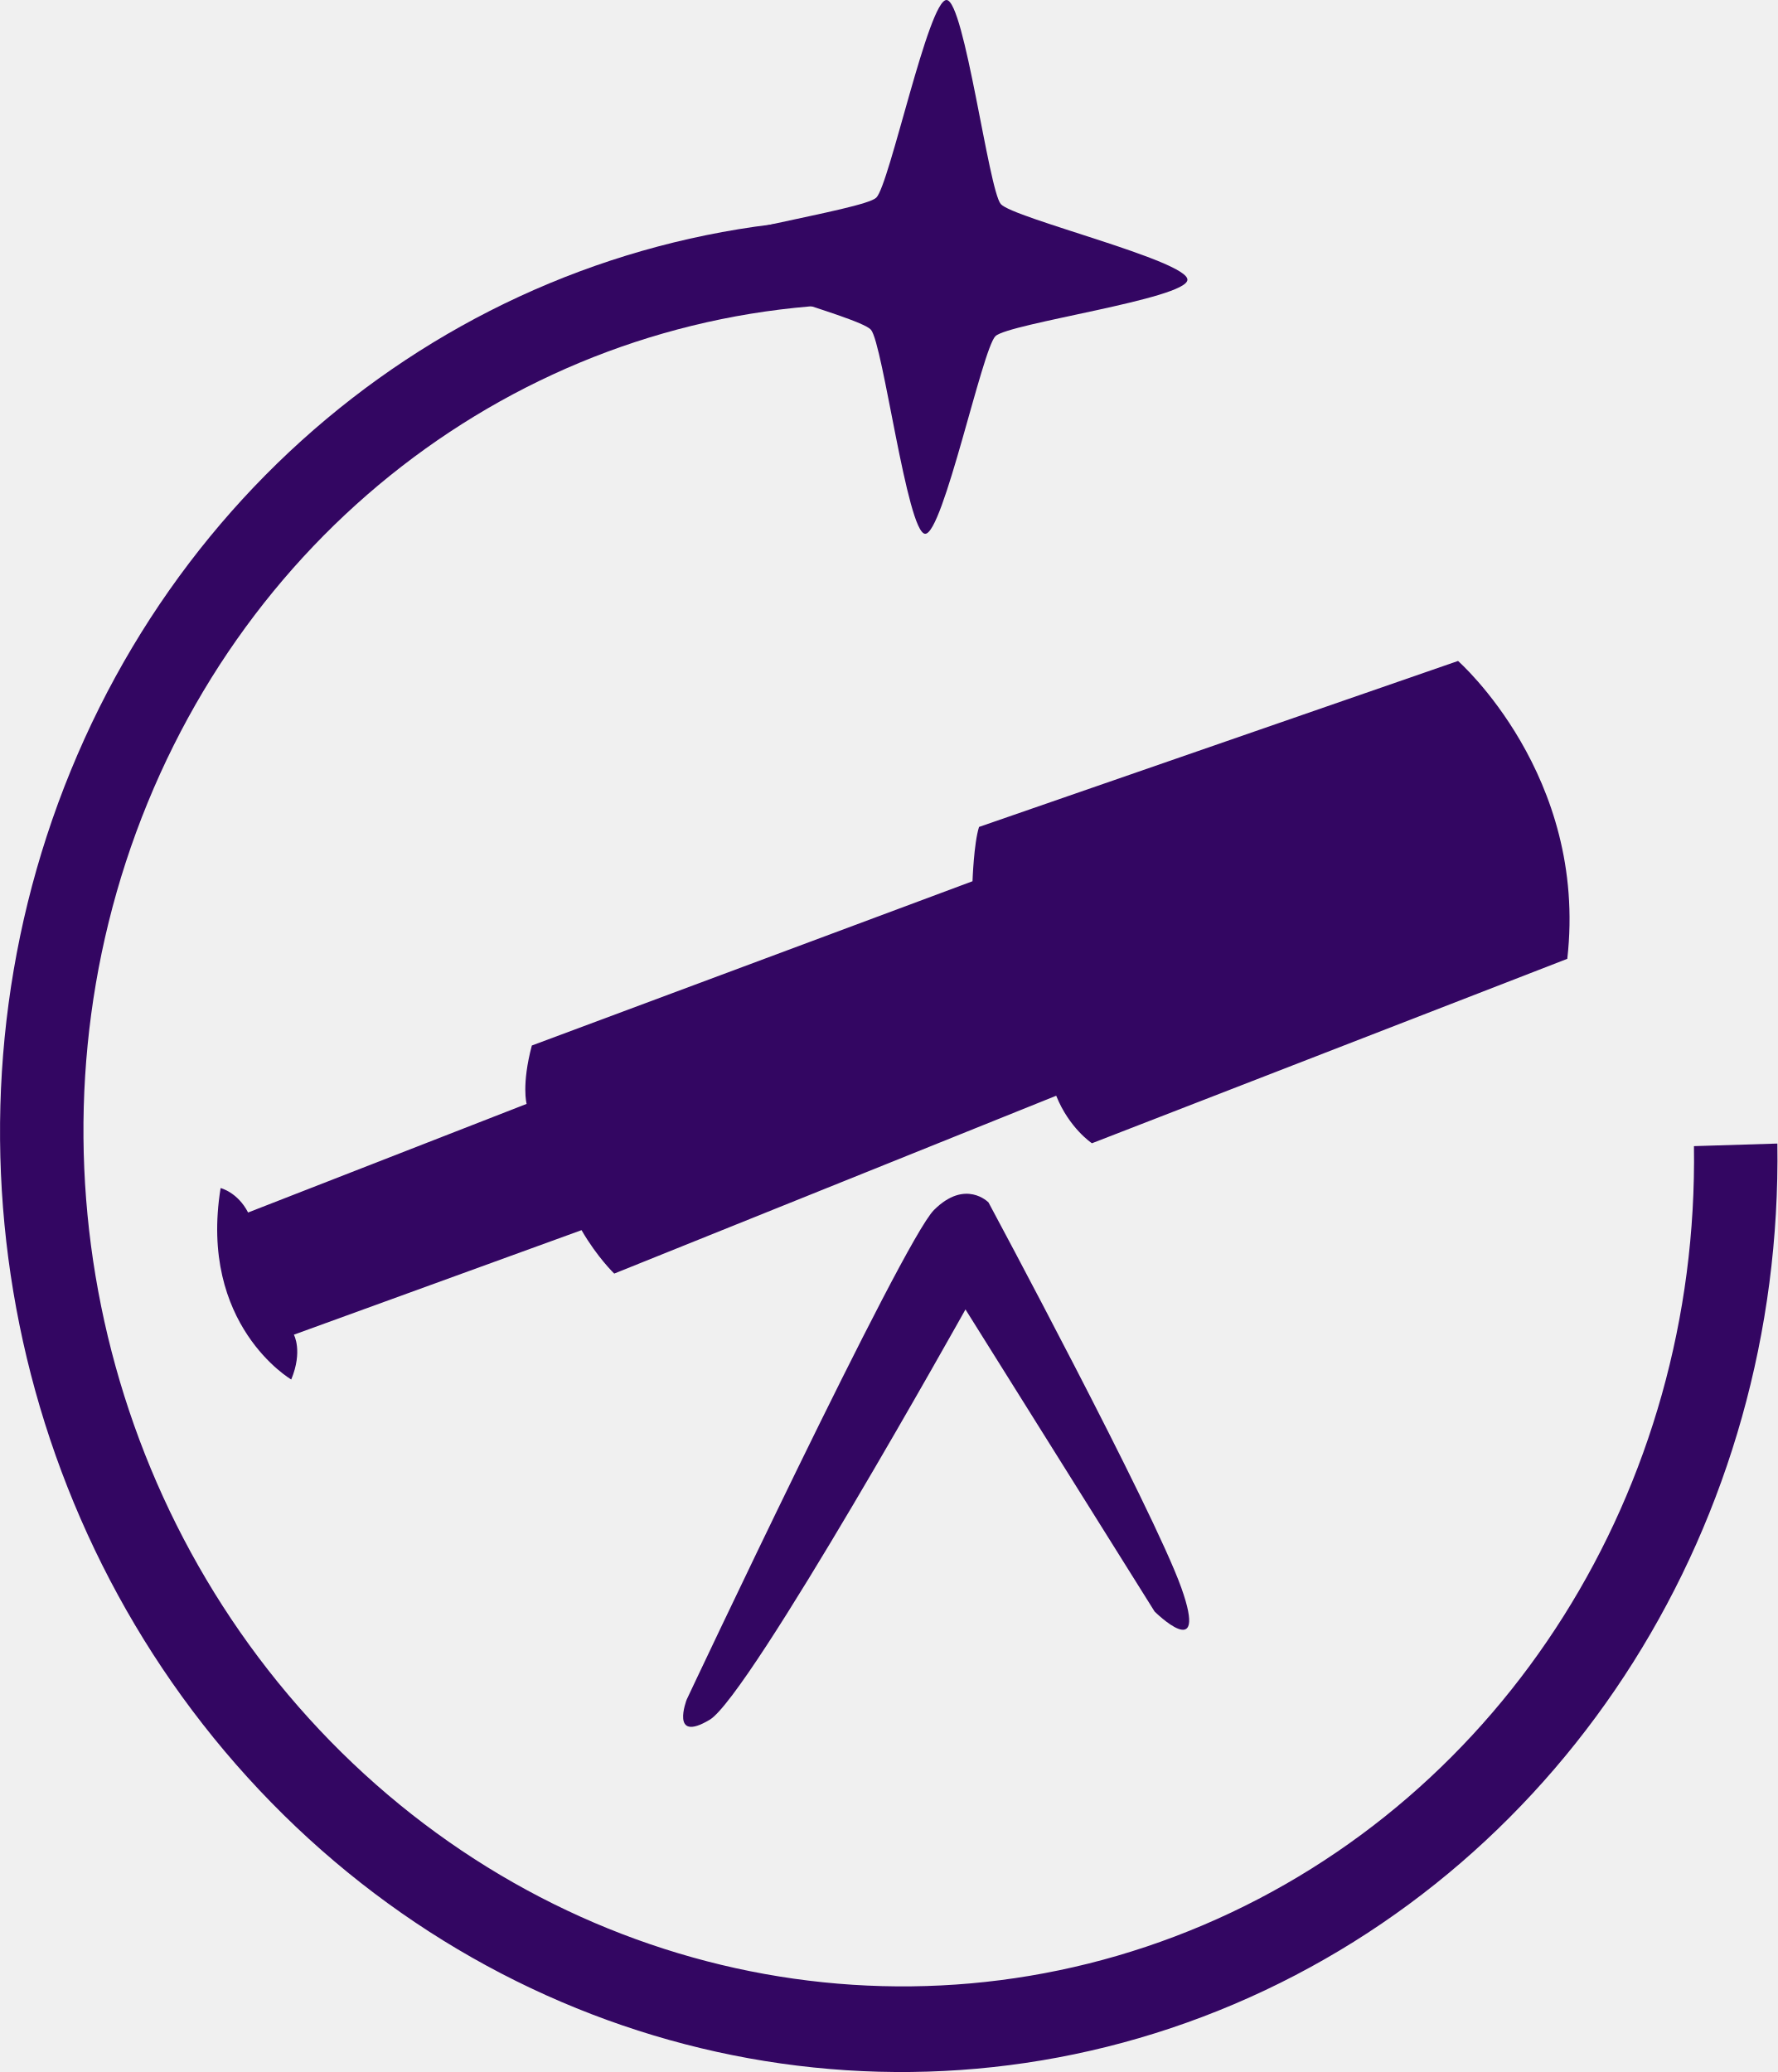
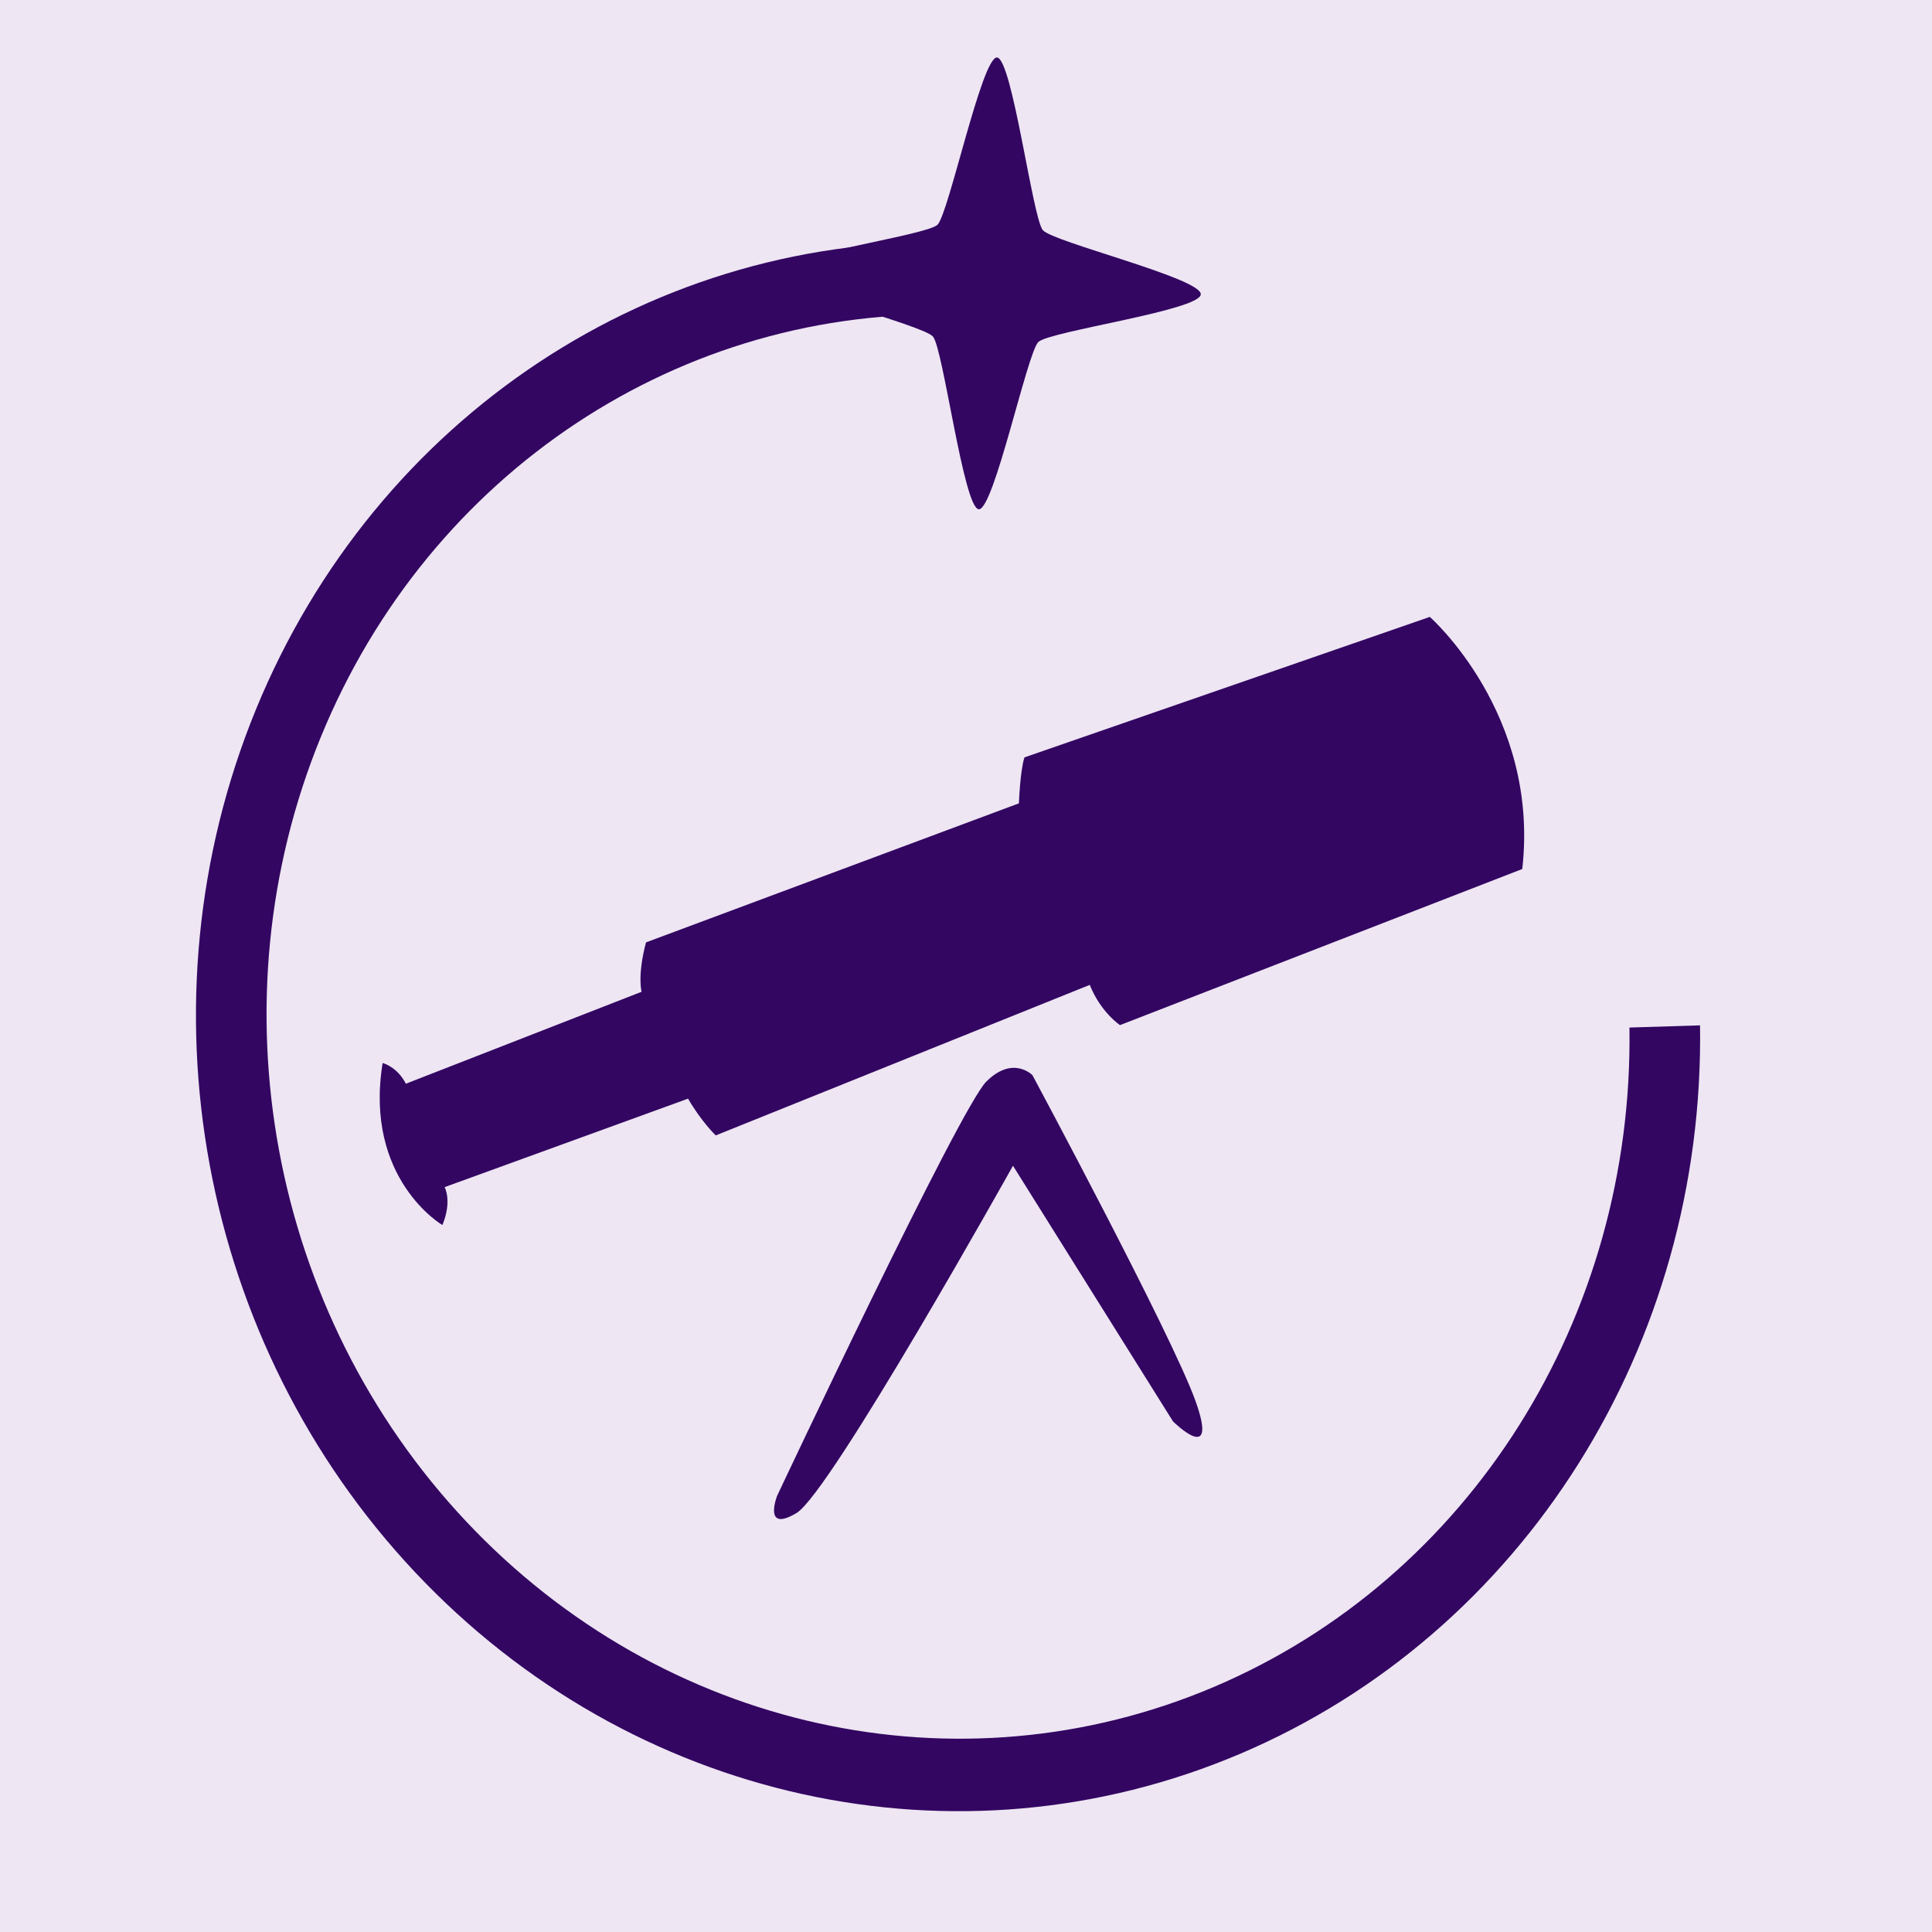
- <svg xmlns="http://www.w3.org/2000/svg" version="1.1" id="svg1" width="101.659" height="118.52" viewBox="0 0 101.659 118.52">
+ <svg xmlns="http://www.w3.org/2000/svg" version="1.1" id="svg1" width="130.572" height="130.572" viewBox="0 0 130.572 130.572">
  <defs id="defs1" />
-   <g id="layer1" transform="translate(-47.16002,-39.43558)">
+   <g id="layer1" transform="translate(-33.91848,-35.55018)">
+     <rect style="fill:#eee6f3;stroke:#ffffff;stroke-width:0.001;stroke-linejoin:round" id="rect1" width="130.571" height="130.571" x="33.919" y="35.551" />
    <path style="fill:#330662;fill-opacity:1;stroke-width:0.87" d="m 130.551,77.243 c 0,0 7.441,6.538 6.248,17.038 l -27.187,10.55 c 0,0 -1.296,-0.855 -2.044,-2.719 l -25.278,10.174 c 0,0 -0.972,-0.932 -1.87,-2.485 l -16.453,5.98 c 0,0 0.524,0.932 -0.15,2.563 0,0 -5.31,-3.106 -4.039,-10.95 0,0 0.972,0.233 1.571,1.398 l 15.93,-6.213 c 0,0 -0.299,-1.087 0.299,-3.339 l 25.203,-9.397 c 0,0 0.075,-2.175 0.374,-3.106 z" id="path1" />
    <path style="display:inline;fill:#330662;fill-opacity:1;stroke-width:0.87" d="m 102.38,114.337 10.815,17.278 c 0,0 3.12,3.096 1.525,-1.368 -1.595,-4.464 -11.023,-22.03 -11.023,-22.03 0,0 -1.317,-1.368 -3.12,0.432 -1.803,1.8 -14.143,28.005 -14.143,28.005 0,0 -0.971,2.52 1.317,1.152 2.288,-1.368 14.628,-23.47 14.628,-23.47 z" id="path2" />
    <path style="display:inline;fill:none;fill-opacity:1;stroke:#330662;stroke-width:4.835;stroke-linecap:butt;stroke-linejoin:round;stroke-dasharray:none;stroke-opacity:1;paint-order:normal" id="path3" d="M 75.342,165.913 A 48.66,50.366 0 0 1 26.424,190.55 48.66,50.366 0 0 1 -13.988,152.853 48.66,50.366 0 0 1 4.618,99.94 48.66,50.366 0 0 1 58.986,97.948" transform="matrix(0.8536159,-0.520903,0.4949277,0.8689342,0,0)" />
    <path style="fill:#330662;fill-opacity:1;stroke:none;stroke-width:3;stroke-dasharray:none;stroke-opacity:1" id="path4" d="M 63.336,94.998 C 62.159,95.854 51.649,85.77 50.211,85.543 48.773,85.316 35.668,91.672 34.812,90.494 33.955,89.317 44.039,78.807 44.266,77.369 44.493,75.931 38.138,62.826 39.315,61.97 c 1.177,-0.856 11.687,9.228 13.125,9.455 1.438,0.227 14.543,-6.128 15.4,-4.951 0.856,1.177 -9.228,11.687 -9.455,13.125 -0.227,1.438 6.128,14.543 4.951,15.4 z" transform="matrix(-0.4387735,0.5833518,-0.5520855,-0.469024,166.5358,61.57234)" />
  </g>
</svg>
